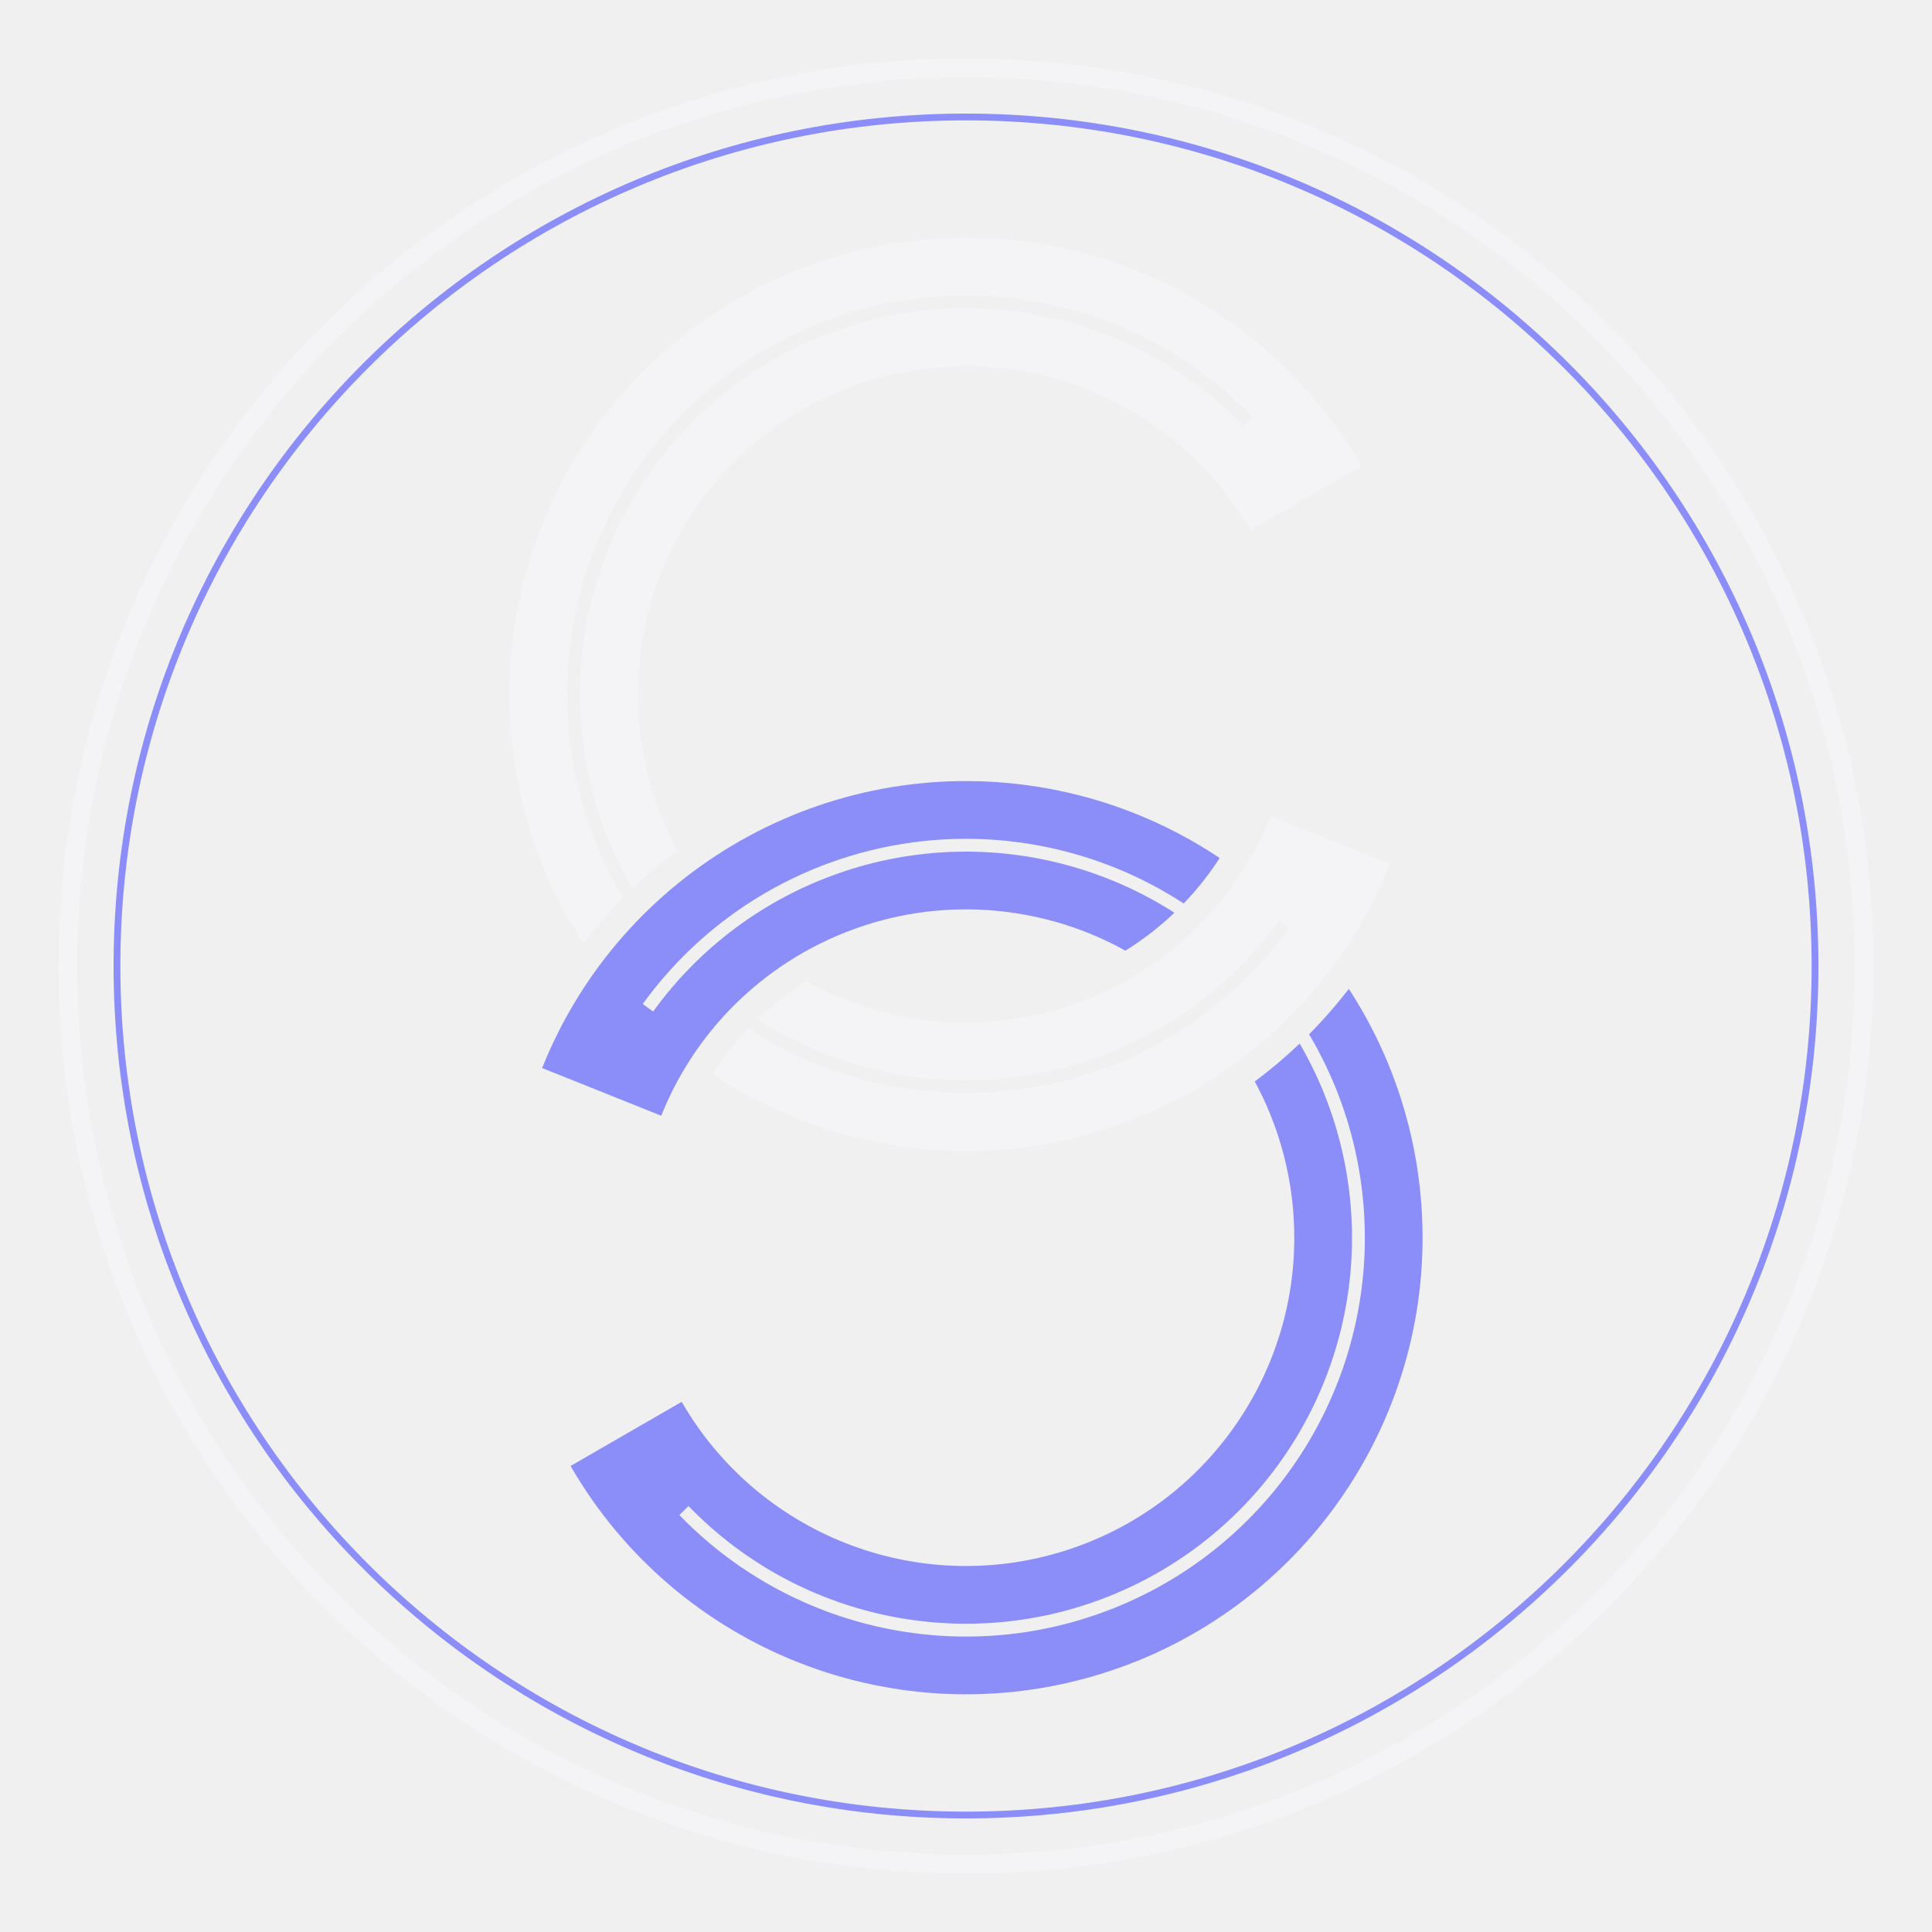
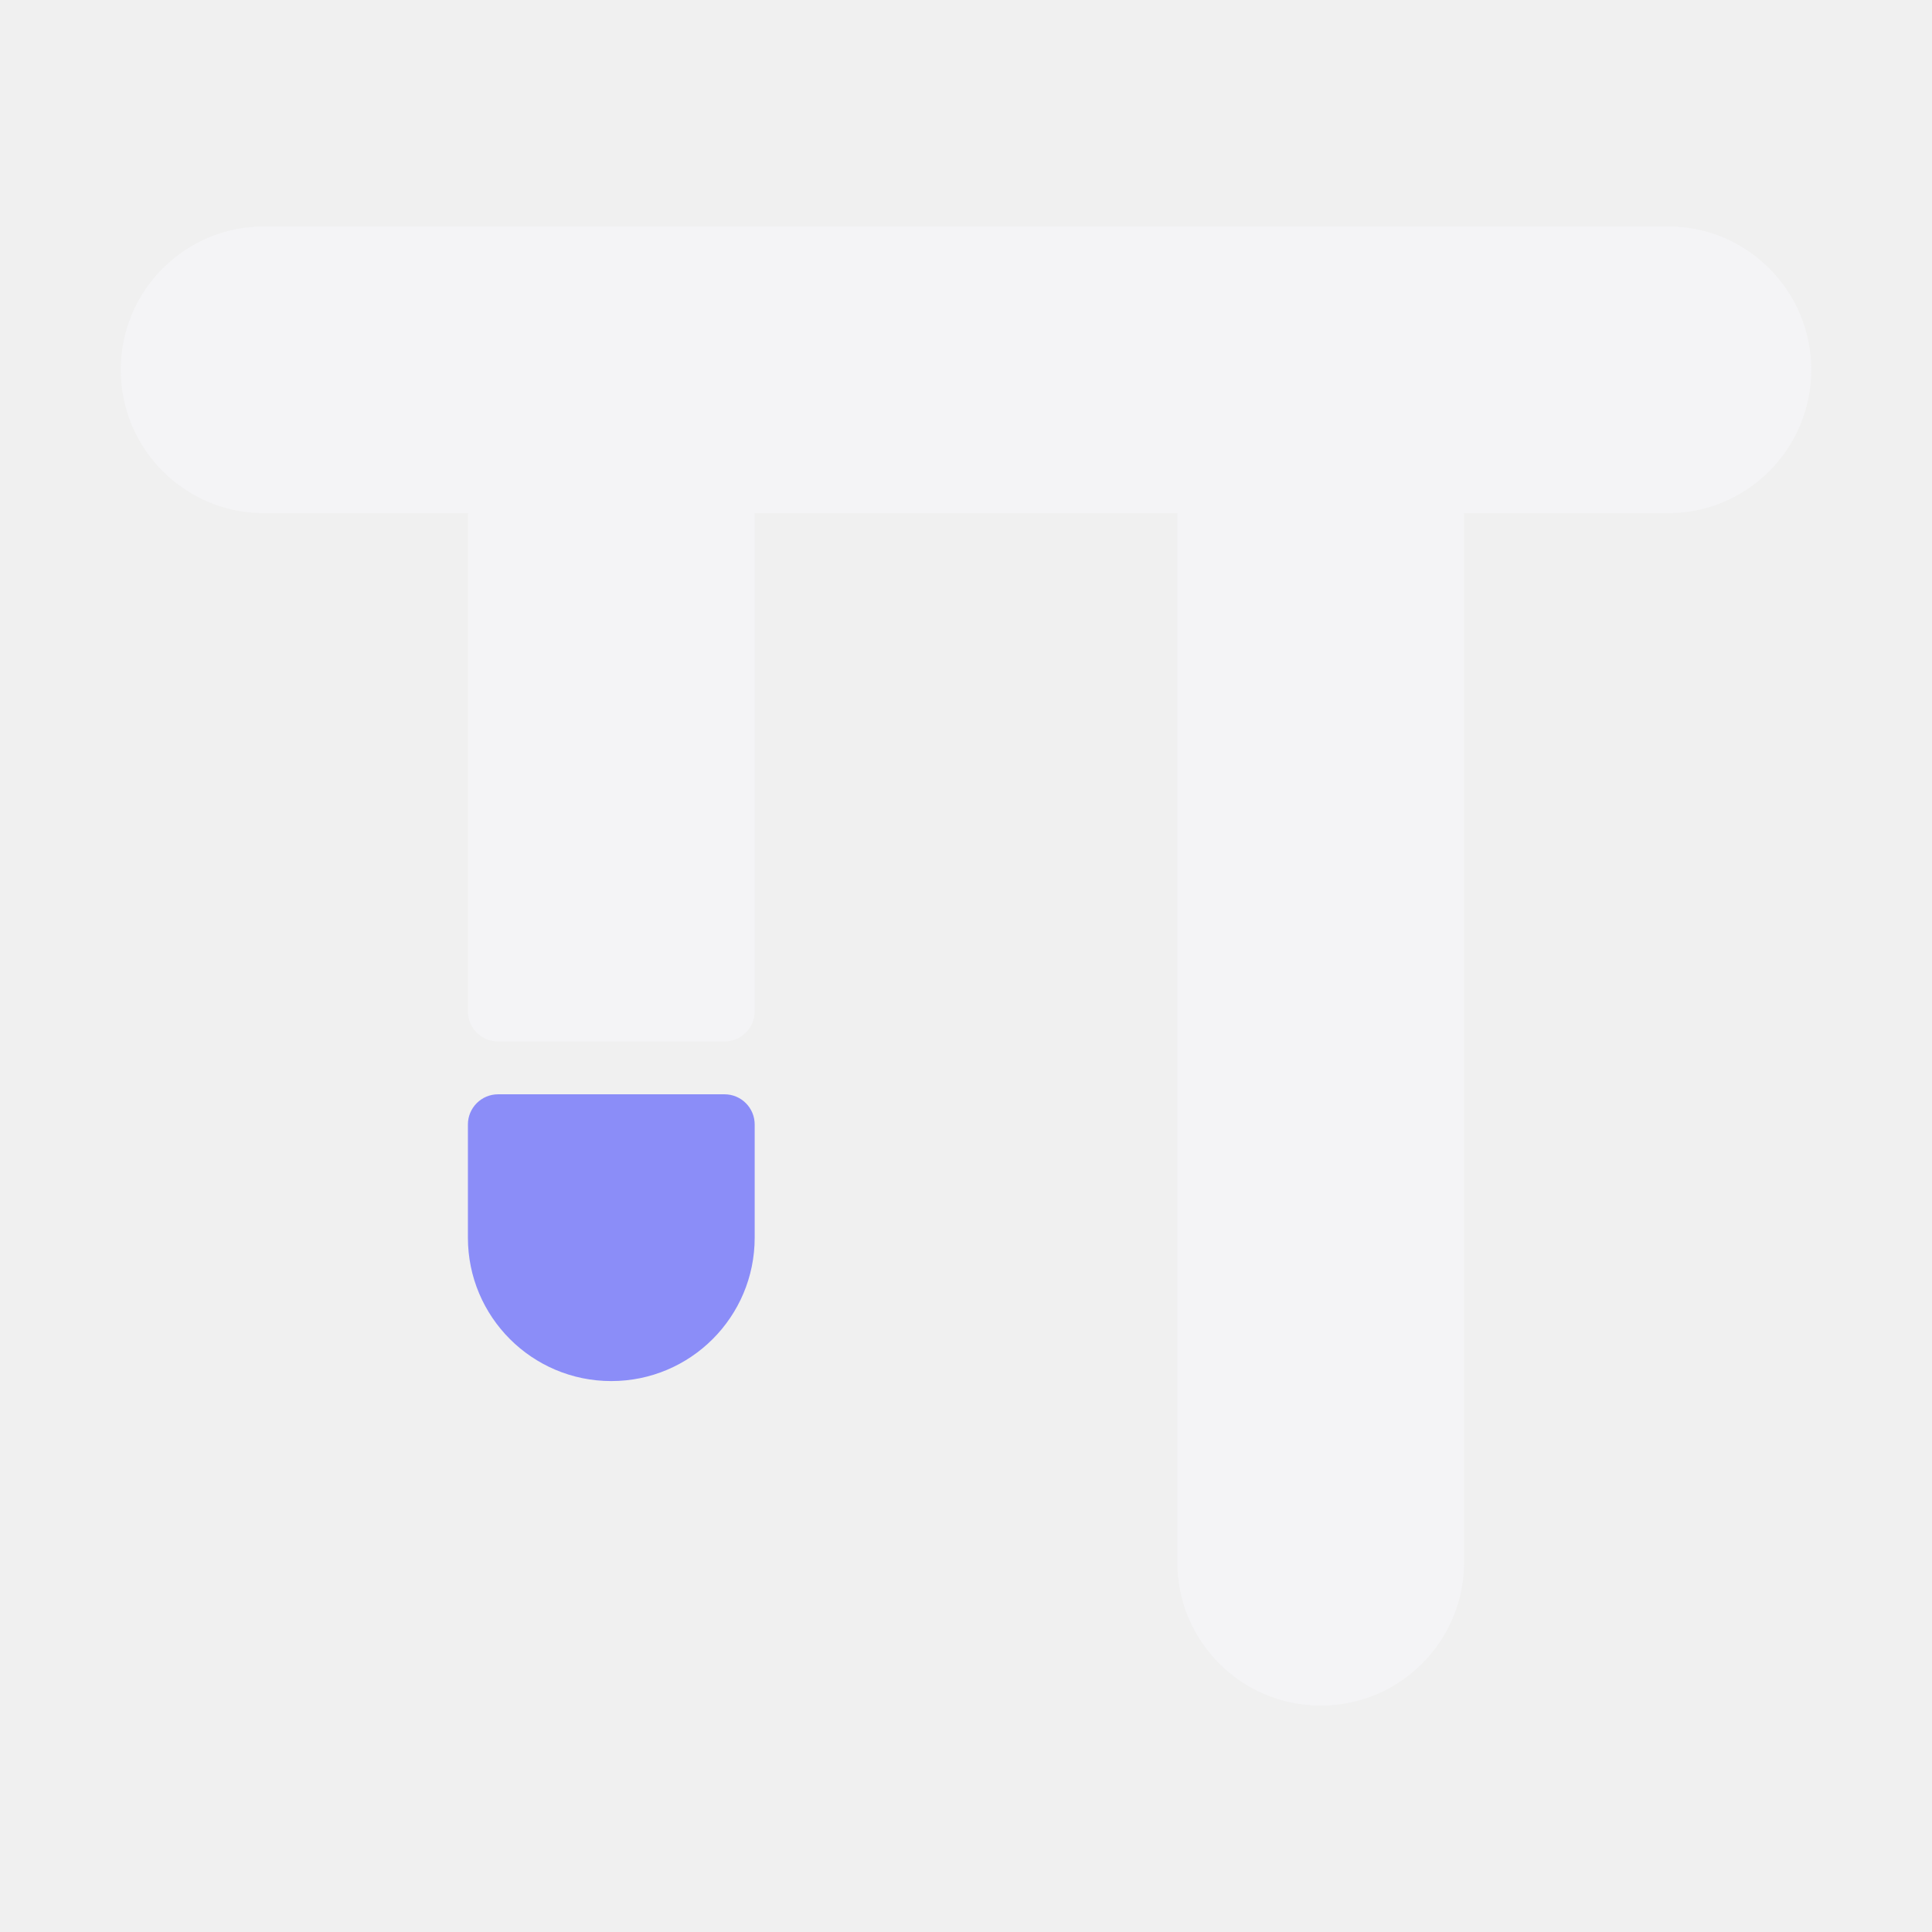
<svg xmlns="http://www.w3.org/2000/svg" viewBox="-256 -256 512 512" fill="none">
-   <defs>
-     <clipPath id="kx">
-       <circle cx="-75.05" cy="0" r="47.6" />
-     </clipPath>
-     <mask id="km" maskUnits="userSpaceOnUse" x="-300" y="-300" width="600" height="600">
-       <rect x="-300" y="-300" width="600" height="600" fill="#fff" />
-       <g clip-path="url(#kx)">
-         <path d="M90.07 -124A104 104 0 0 0 -30.49 -171.43A104 104 0 0 0 -103.73 -64.58A104 104 0 0 0 -16.02 30.76A104 104 0 0 0 96.55 -33.36" transform="rotate(180)" stroke="#000" stroke-width="48" />
-       </g>
-       <path d="M74.75 -144.31A104 104 0 0 0 -42.42 -166.96A104 104 0 0 0 -103.73 -64.58A104 104 0 0 0 -28.46 28.03A104 104 0 0 0 84.29 -11.07" stroke="#000" stroke-width="3.4" />
-     </mask>
-   </defs>
-   <circle r="238" stroke="#F4F4F6" stroke-width="5" />
-   <circle r="225" stroke="#8B8DF8" stroke-width="1.8" />
-   <path d="M90.07 -124A104 104 0 0 0 -30.49 -171.43A104 104 0 0 0 -103.73 -64.58A104 104 0 0 0 -16.02 30.76A104 104 0 0 0 96.55 -33.36" stroke="#F4F4F6" stroke-width="34" mask="url(#km)" />
-   <g transform="rotate(180)">
-     <path d="M90.07 -124A104 104 0 0 0 -30.49 -171.43A104 104 0 0 0 -103.73 -64.58A104 104 0 0 0 -16.02 30.76A104 104 0 0 0 96.55 -33.36" stroke="#8B8DF8" stroke-width="34" mask="url(#km)" />
-   </g>
+   <path d="M-186 -196H186A38 38 0 0 1 224 -158V-158A38 38 0 0 1 186 -120H-186A38 38 0 0 1 -224 -158V-158A38 38 0 0 1 -186 -196ZM-132 -158H-56V12A8 8 0 0 1 -64 20H-124A8 8 0 0 1 -132 12V-158ZM56 -158H132V158A38 38 0 0 1 94 196H94A38 38 0 0 1 56 158V-158Z" fill="#F4F4F6" />
+   <path d="M-124 34H-64A8 8 0 0 1 -56 42V72A38 38 0 0 1 -94 110H-94A38 38 0 0 1 -132 72V42A8 8 0 0 1 -124 34Z" fill="#8B8DF8" />
</svg>
